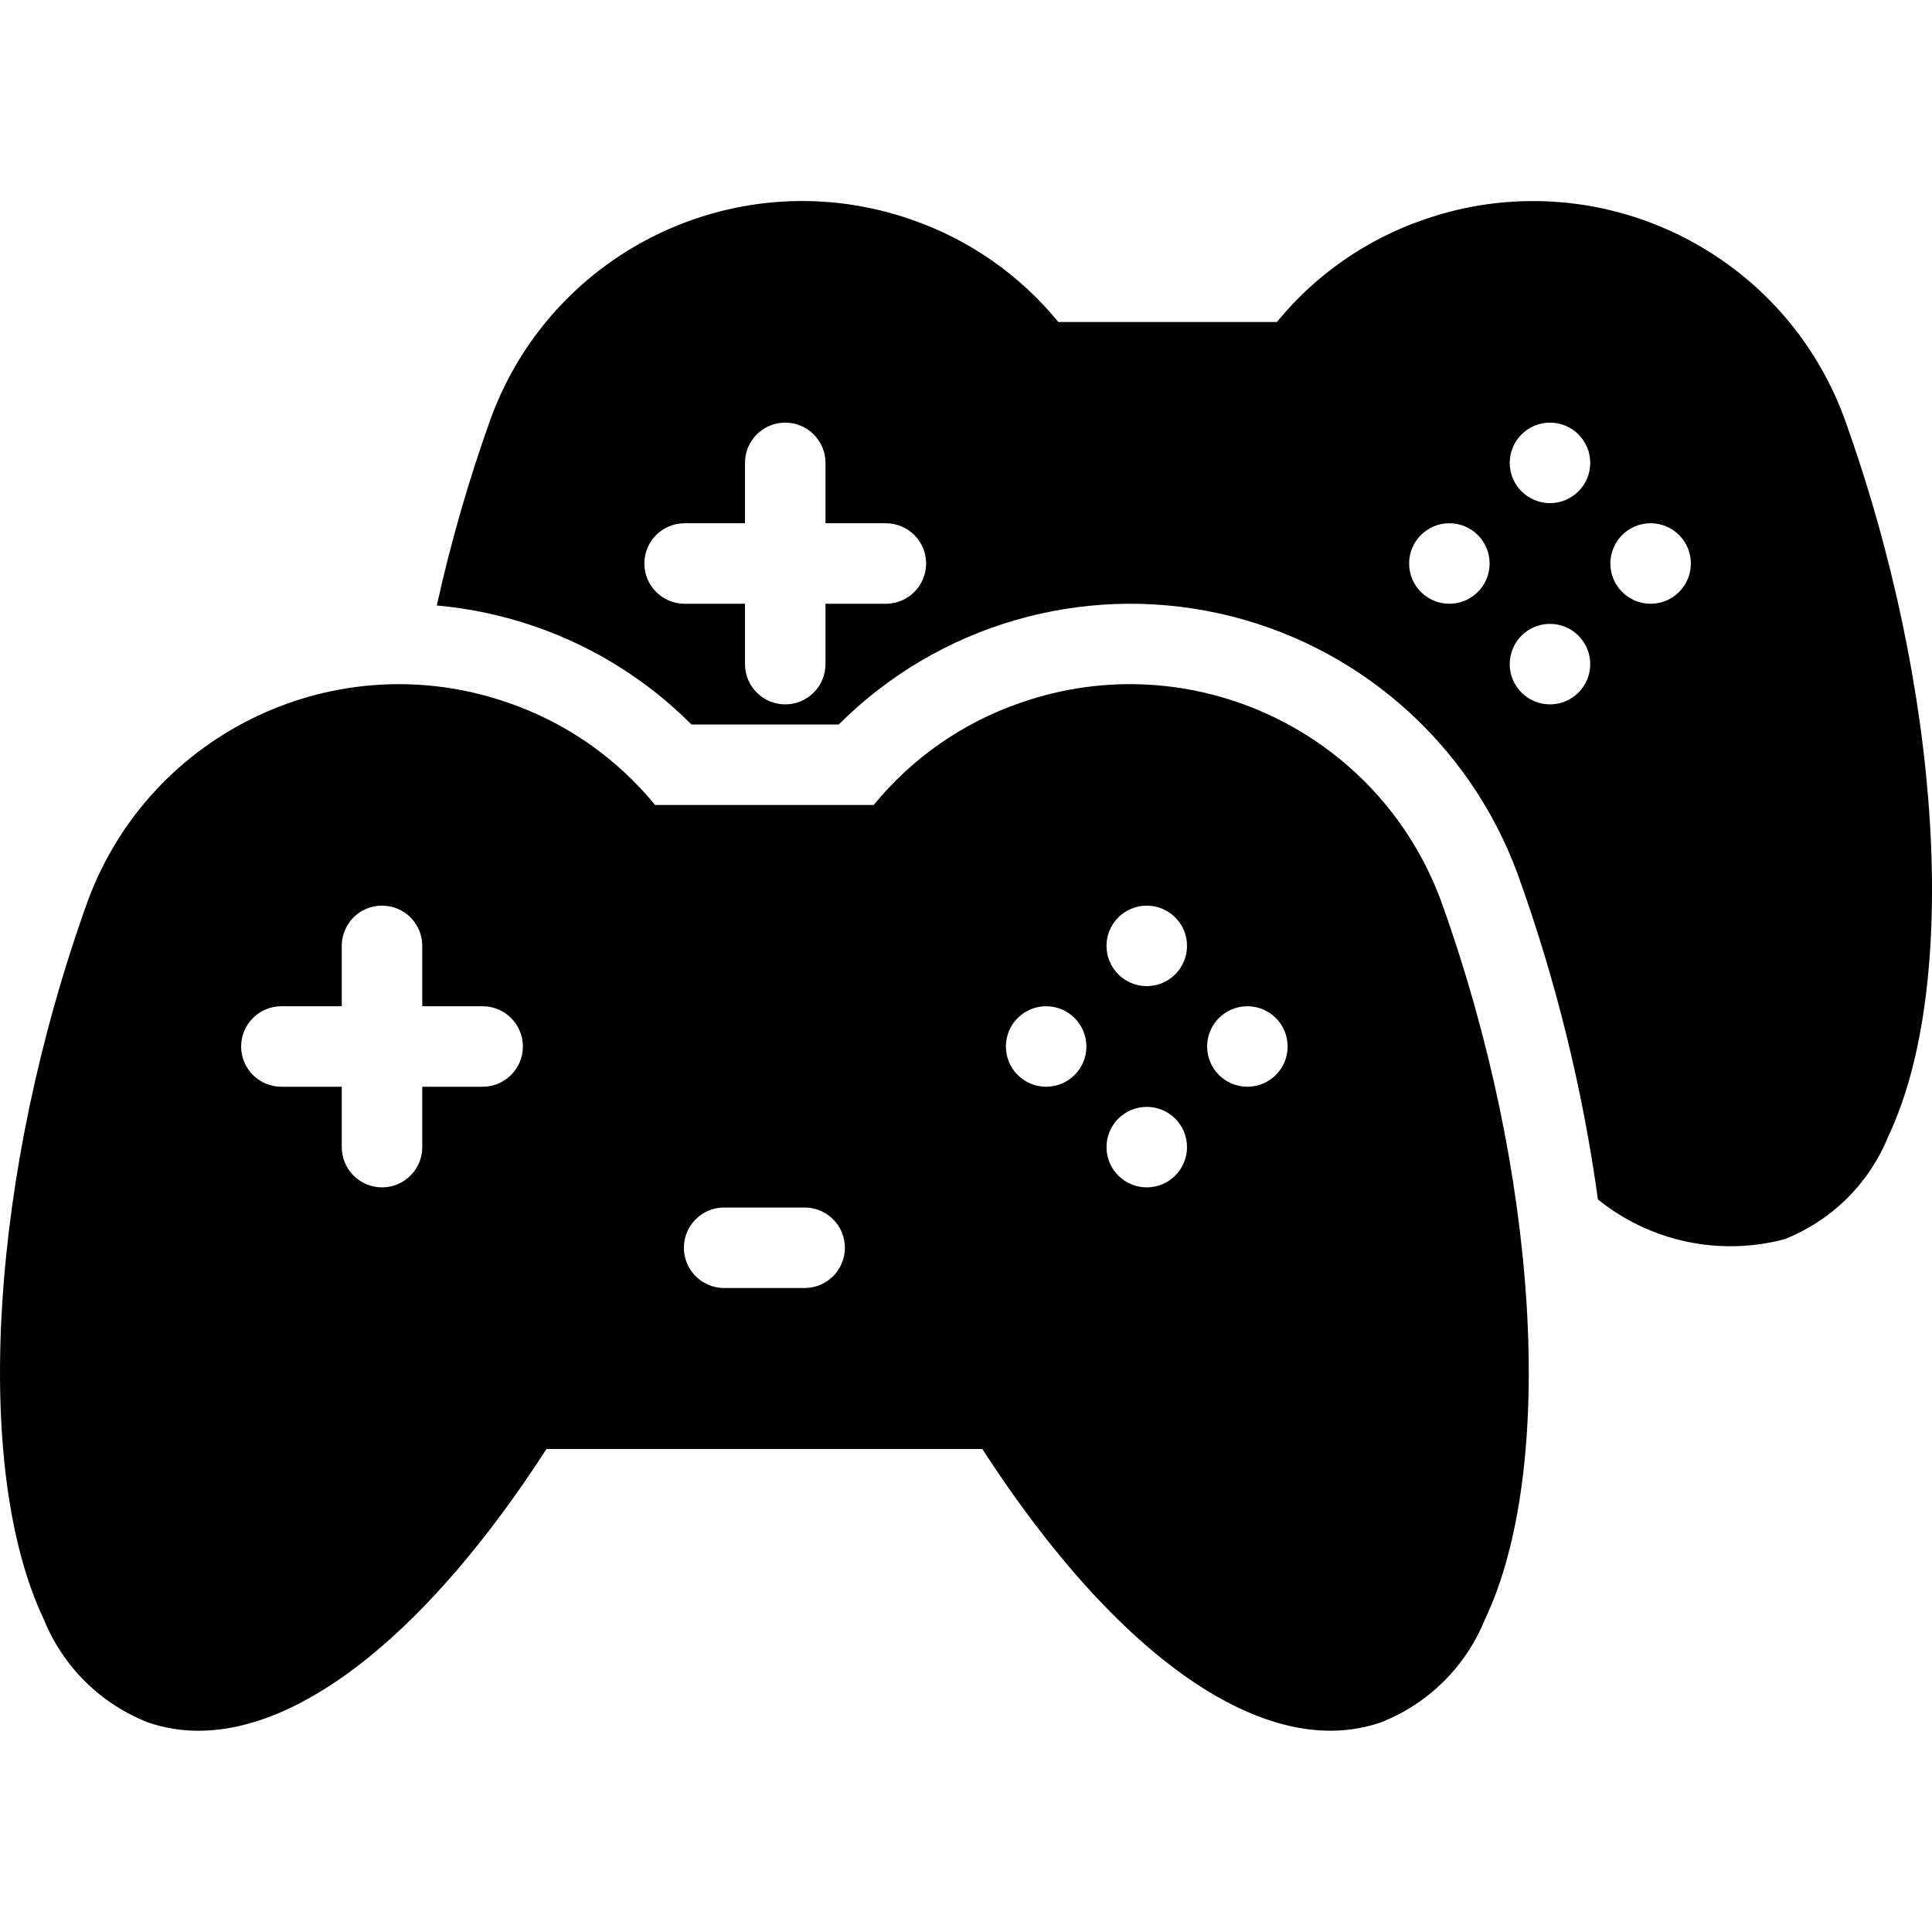
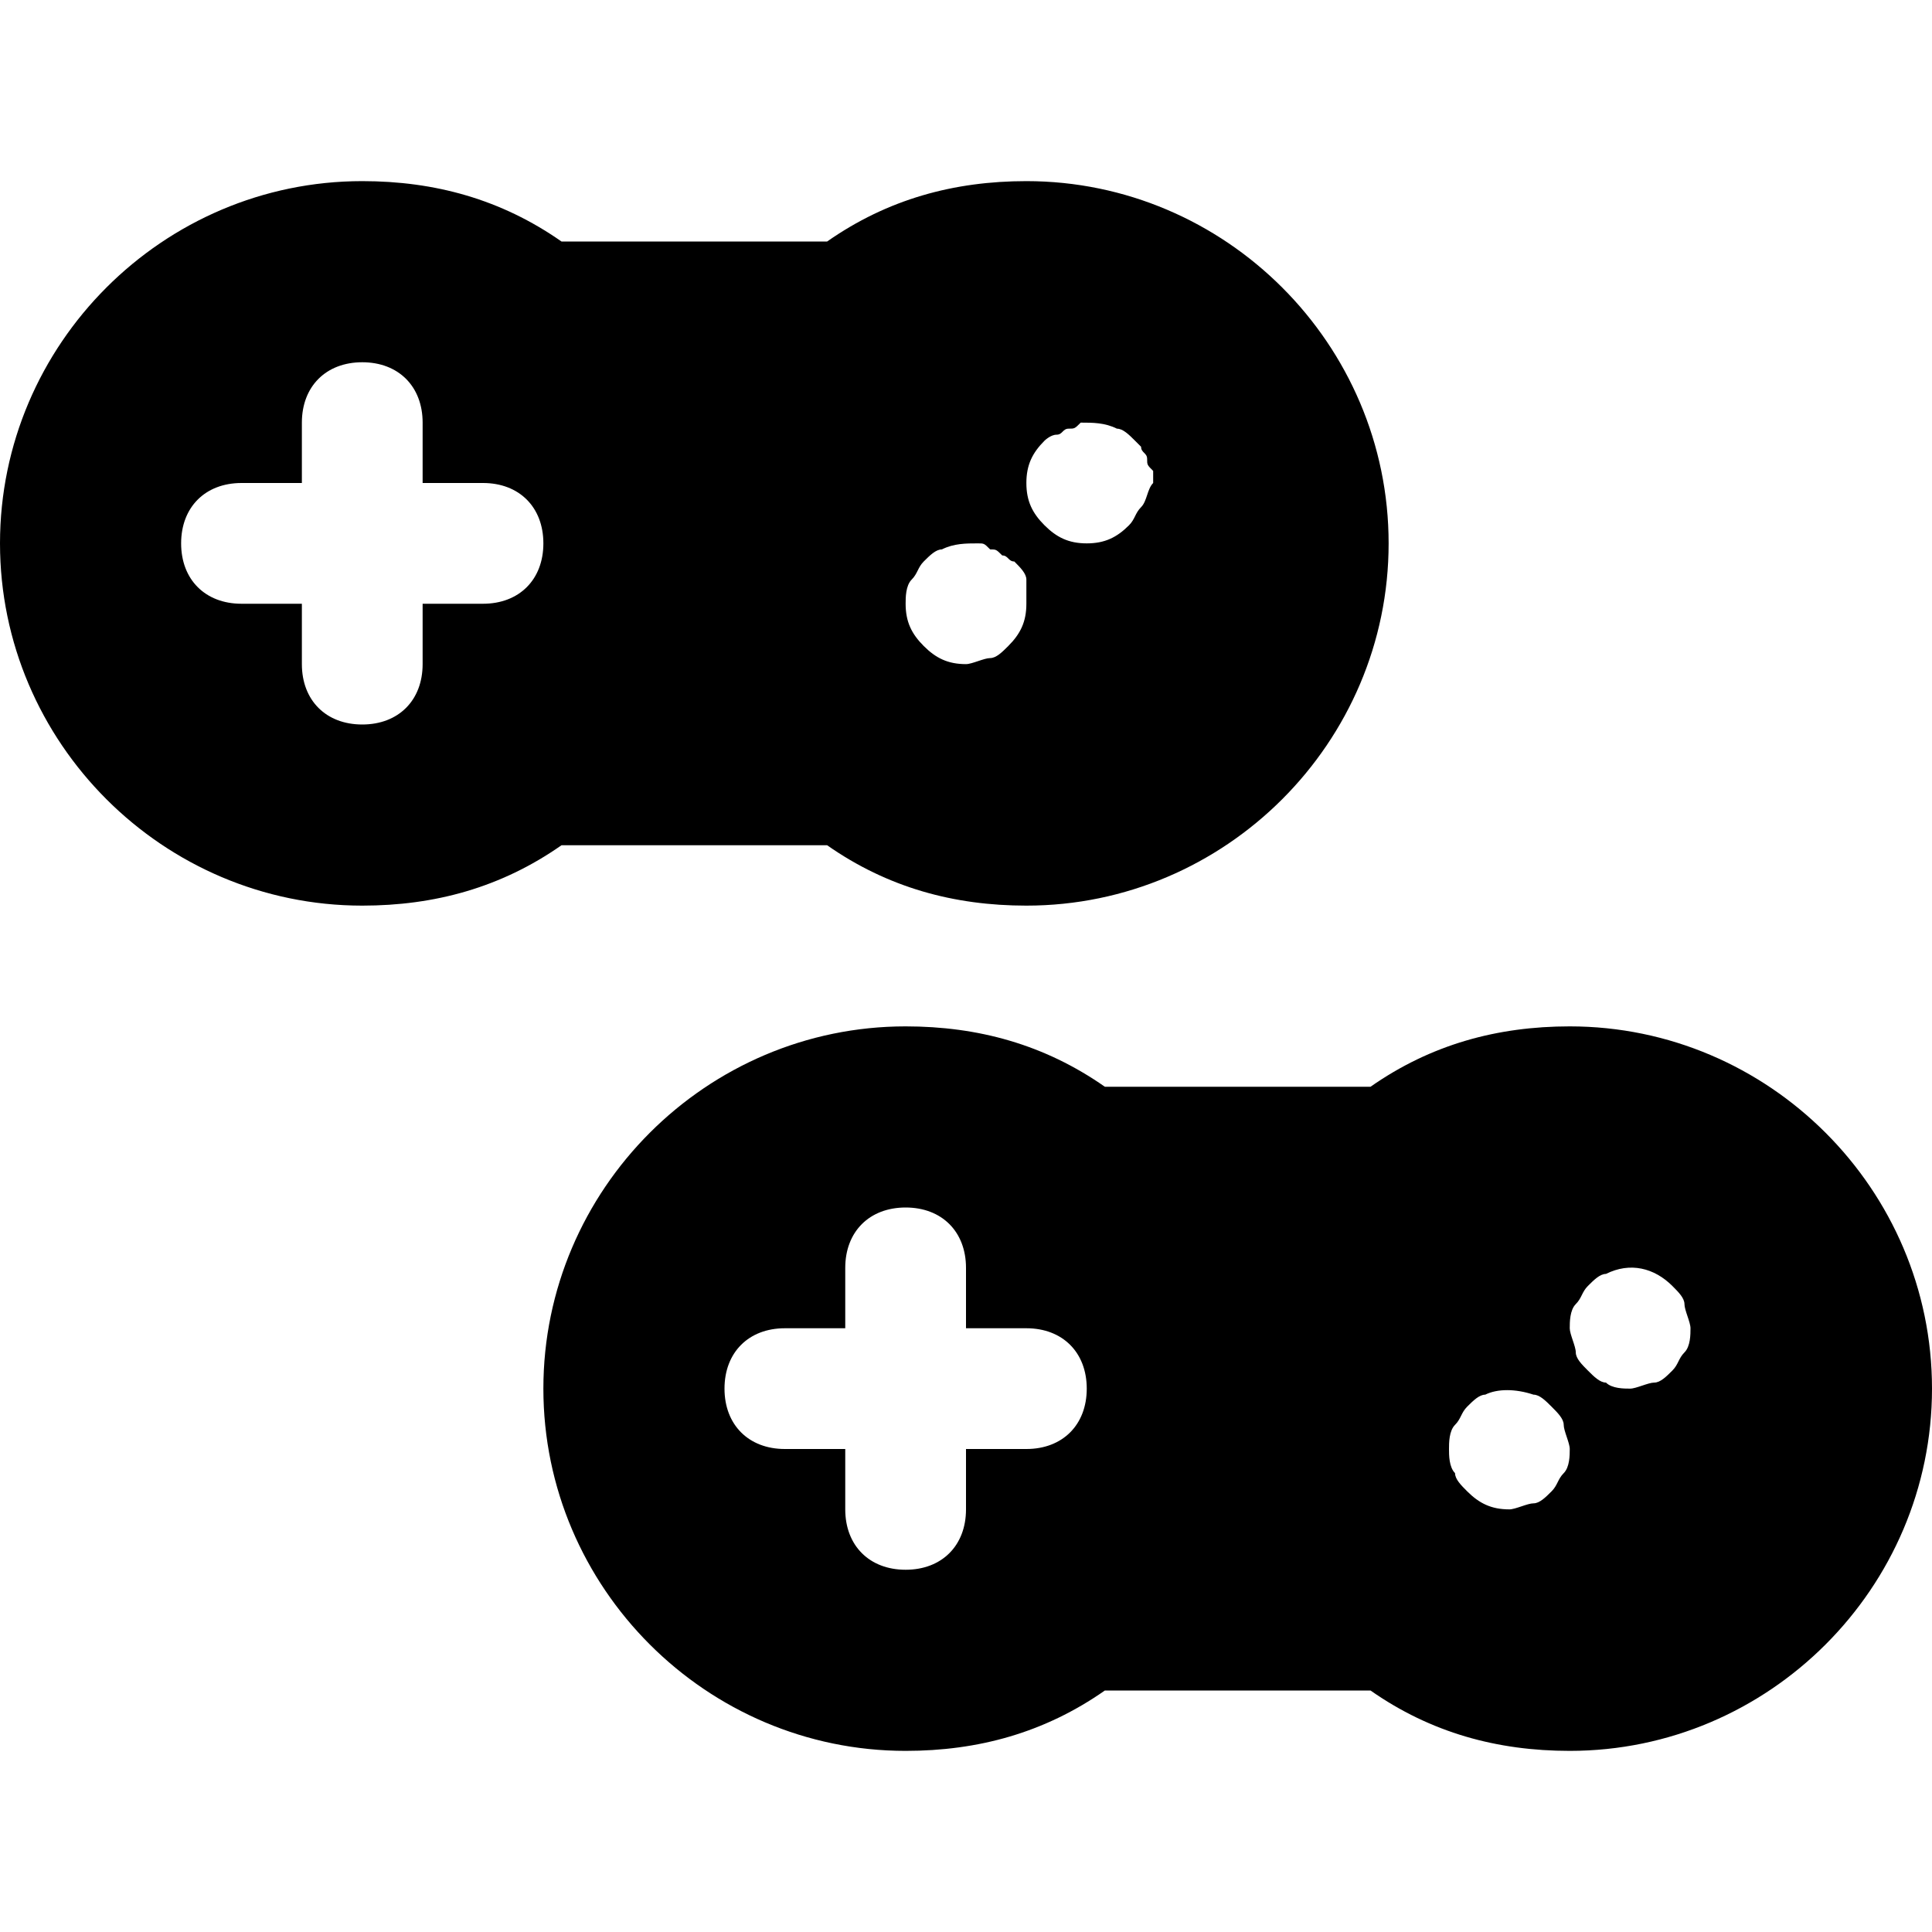
- <svg xmlns="http://www.w3.org/2000/svg" id="Layer_1" data-name="Layer 1" viewBox="0 0 48 48">
-   <path d="M45.817,10.376A8.244,8.244,0,0,0,35.358,5.462,8.124,8.124,0,0,0,31.724,8h-5.43A8.133,8.133,0,0,0,22.66,5.462,8.242,8.242,0,0,0,12.2,10.376a38.392,38.392,0,0,0-1.348,4.667,10.285,10.285,0,0,1,2.466.531A10.175,10.175,0,0,1,17.179,18h3.659A10.251,10.251,0,0,1,37.7,21.7a39.868,39.868,0,0,1,2,8.1,5.243,5.243,0,0,0,4.634.988,4.6,4.6,0,0,0,2.576-2.547C48.7,24.477,48.252,17.132,45.817,10.376ZM22.009,15h-1.5v1.5a1,1,0,1,1-2,0V15h-1.5a1,1,0,0,1,0-2h1.5V11.5a1,1,0,1,1,2,0V13h1.5a1,1,0,0,1,0,2Zm14,0a1,1,0,1,1,1-1A1,1,0,0,1,36.009,15Zm2.5,2.5a1,1,0,1,1,1-1A1,1,0,0,1,38.509,17.5Zm0-5a1,1,0,1,1,1-1A1,1,0,0,1,38.509,12.5Zm2.5,2.5a1,1,0,1,1,1-1A1,1,0,0,1,41.009,15Z" />
-   <path d="M35.8,22.378A8.243,8.243,0,0,0,25.34,17.465,8.122,8.122,0,0,0,21.706,20h-5.43a8.131,8.131,0,0,0-3.634-2.535A8.243,8.243,0,0,0,2.183,22.378C-.252,29.134-.7,36.48,1.093,40.242A4.6,4.6,0,0,0,3.669,42.79,3.807,3.807,0,0,0,4.931,43c2.618,0,5.739-2.5,8.646-7H24.405c3.393,5.245,7.075,7.775,9.908,6.79a4.6,4.6,0,0,0,2.576-2.548C38.682,36.48,38.234,29.134,35.8,22.378ZM11.991,27h-1.5v1.5a1,1,0,0,1-2,0V27h-1.5a1,1,0,0,1,0-2h1.5V23.5a1,1,0,0,1,2,0V25h1.5a1,1,0,0,1,0,2Zm8,5h-2a1,1,0,0,1,0-2h2a1,1,0,0,1,0,2Zm6-5a1,1,0,1,1,1-1A1,1,0,0,1,25.991,27Zm2.5,2.5a1,1,0,1,1,1-1A1,1,0,0,1,28.491,29.5Zm0-5a1,1,0,1,1,1-1A1,1,0,0,1,28.491,24.5Zm2.5,2.5a1,1,0,1,1,1-1A1,1,0,0,1,30.991,27Z" />
+ <svg xmlns="http://www.w3.org/2000/svg" version="1.1" id="Icons" x="0px" y="0px" viewBox="0 0 32 32" style="enable-background:new 0 0 32 32;" xml:space="preserve">
+   <style type="text/css">
+ 	.st0{fill:none;stroke:#000000;stroke-width:2;stroke-linecap:round;stroke-linejoin:round;stroke-miterlimit:10;}
+ </style>
+   <path d="M17,3c-1.2,0-2.3,0.3-3.3,1H9.3C8.3,3.3,7.2,3,6,3C2.7,3,0,5.7,0,9s2.7,6,6,6c1.2,0,2.3-0.3,3.3-1h4.4c1,0.7,2.1,1,3.3,1  c3.3,0,6-2.7,6-6S20.3,3,17,3z M8,10H7v1c0,0.6-0.4,1-1,1s-1-0.4-1-1v-1H4c-0.6,0-1-0.4-1-1s0.4-1,1-1h1V7c0-0.6,0.4-1,1-1  s1,0.4,1,1v1h1c0.6,0,1,0.4,1,1S8.6,10,8,10z M16.7,10.7c-0.1,0.1-0.2,0.2-0.3,0.2S16.1,11,16,11c-0.3,0-0.5-0.1-0.7-0.3  C15.1,10.5,15,10.3,15,10c0-0.1,0-0.3,0.1-0.4c0.1-0.1,0.1-0.2,0.2-0.3c0.1-0.1,0.2-0.2,0.3-0.2C15.8,9,16,9,16.2,9  c0.1,0,0.1,0,0.2,0.1c0.1,0,0.1,0,0.2,0.1c0.1,0,0.1,0.1,0.2,0.1c0.1,0.1,0.2,0.2,0.2,0.3C17,9.7,17,9.9,17,10  C17,10.3,16.9,10.5,16.7,10.7z M18.9,8.4c-0.1,0.1-0.1,0.2-0.2,0.3C18.5,8.9,18.3,9,18,9s-0.5-0.1-0.7-0.3C17.1,8.5,17,8.3,17,8  c0-0.3,0.1-0.5,0.3-0.7c0,0,0.1-0.1,0.2-0.1c0.1,0,0.1-0.1,0.2-0.1c0.1,0,0.1,0,0.2-0.1c0.2,0,0.4,0,0.6,0.1c0.1,0,0.2,0.1,0.3,0.2  c0,0,0.1,0.1,0.1,0.1c0,0.1,0.1,0.1,0.1,0.2c0,0.1,0,0.1,0.1,0.2c0,0.1,0,0.1,0,0.2C19,8.1,19,8.3,18.9,8.4z" />
+   <path d="M26,17c-1.2,0-2.3,0.3-3.3,1h-4.4c-1-0.7-2.1-1-3.3-1c-3.3,0-6,2.7-6,6s2.7,6,6,6c1.2,0,2.3-0.3,3.3-1h4.4  c1,0.7,2.1,1,3.3,1c3.3,0,6-2.7,6-6S29.3,17,26,17z M17,24h-1v1c0,0.6-0.4,1-1,1s-1-0.4-1-1v-1h-1c-0.6,0-1-0.4-1-1s0.4-1,1-1h1v-1  c0-0.6,0.4-1,1-1s1,0.4,1,1v1h1c0.6,0,1,0.4,1,1S17.6,24,17,24z M25.9,24.4c-0.1,0.1-0.1,0.2-0.2,0.3c-0.1,0.1-0.2,0.2-0.3,0.2  S25.1,25,25,25c-0.3,0-0.5-0.1-0.7-0.3c-0.1-0.1-0.2-0.2-0.2-0.3C24,24.3,24,24.1,24,24s0-0.3,0.1-0.4c0.1-0.1,0.1-0.2,0.2-0.3  c0.1-0.1,0.2-0.2,0.3-0.2c0.2-0.1,0.5-0.1,0.8,0c0.1,0,0.2,0.1,0.3,0.2c0.1,0.1,0.2,0.2,0.2,0.3c0,0.1,0.1,0.3,0.1,0.4  S26,24.3,25.9,24.4z M27.9,22.4c-0.1,0.1-0.1,0.2-0.2,0.3c-0.1,0.1-0.2,0.2-0.3,0.2S27.1,23,27,23c-0.1,0-0.3,0-0.4-0.1  c-0.1,0-0.2-0.1-0.3-0.2c-0.1-0.1-0.2-0.2-0.2-0.3c0-0.1-0.1-0.3-0.1-0.4s0-0.3,0.1-0.4c0.1-0.1,0.1-0.2,0.2-0.3  c0.1-0.1,0.2-0.2,0.3-0.2c0.4-0.2,0.8-0.1,1.1,0.2c0.1,0.1,0.2,0.2,0.2,0.3c0,0.1,0.1,0.3,0.1,0.4S28,22.3,27.9,22.4z" />
</svg>
